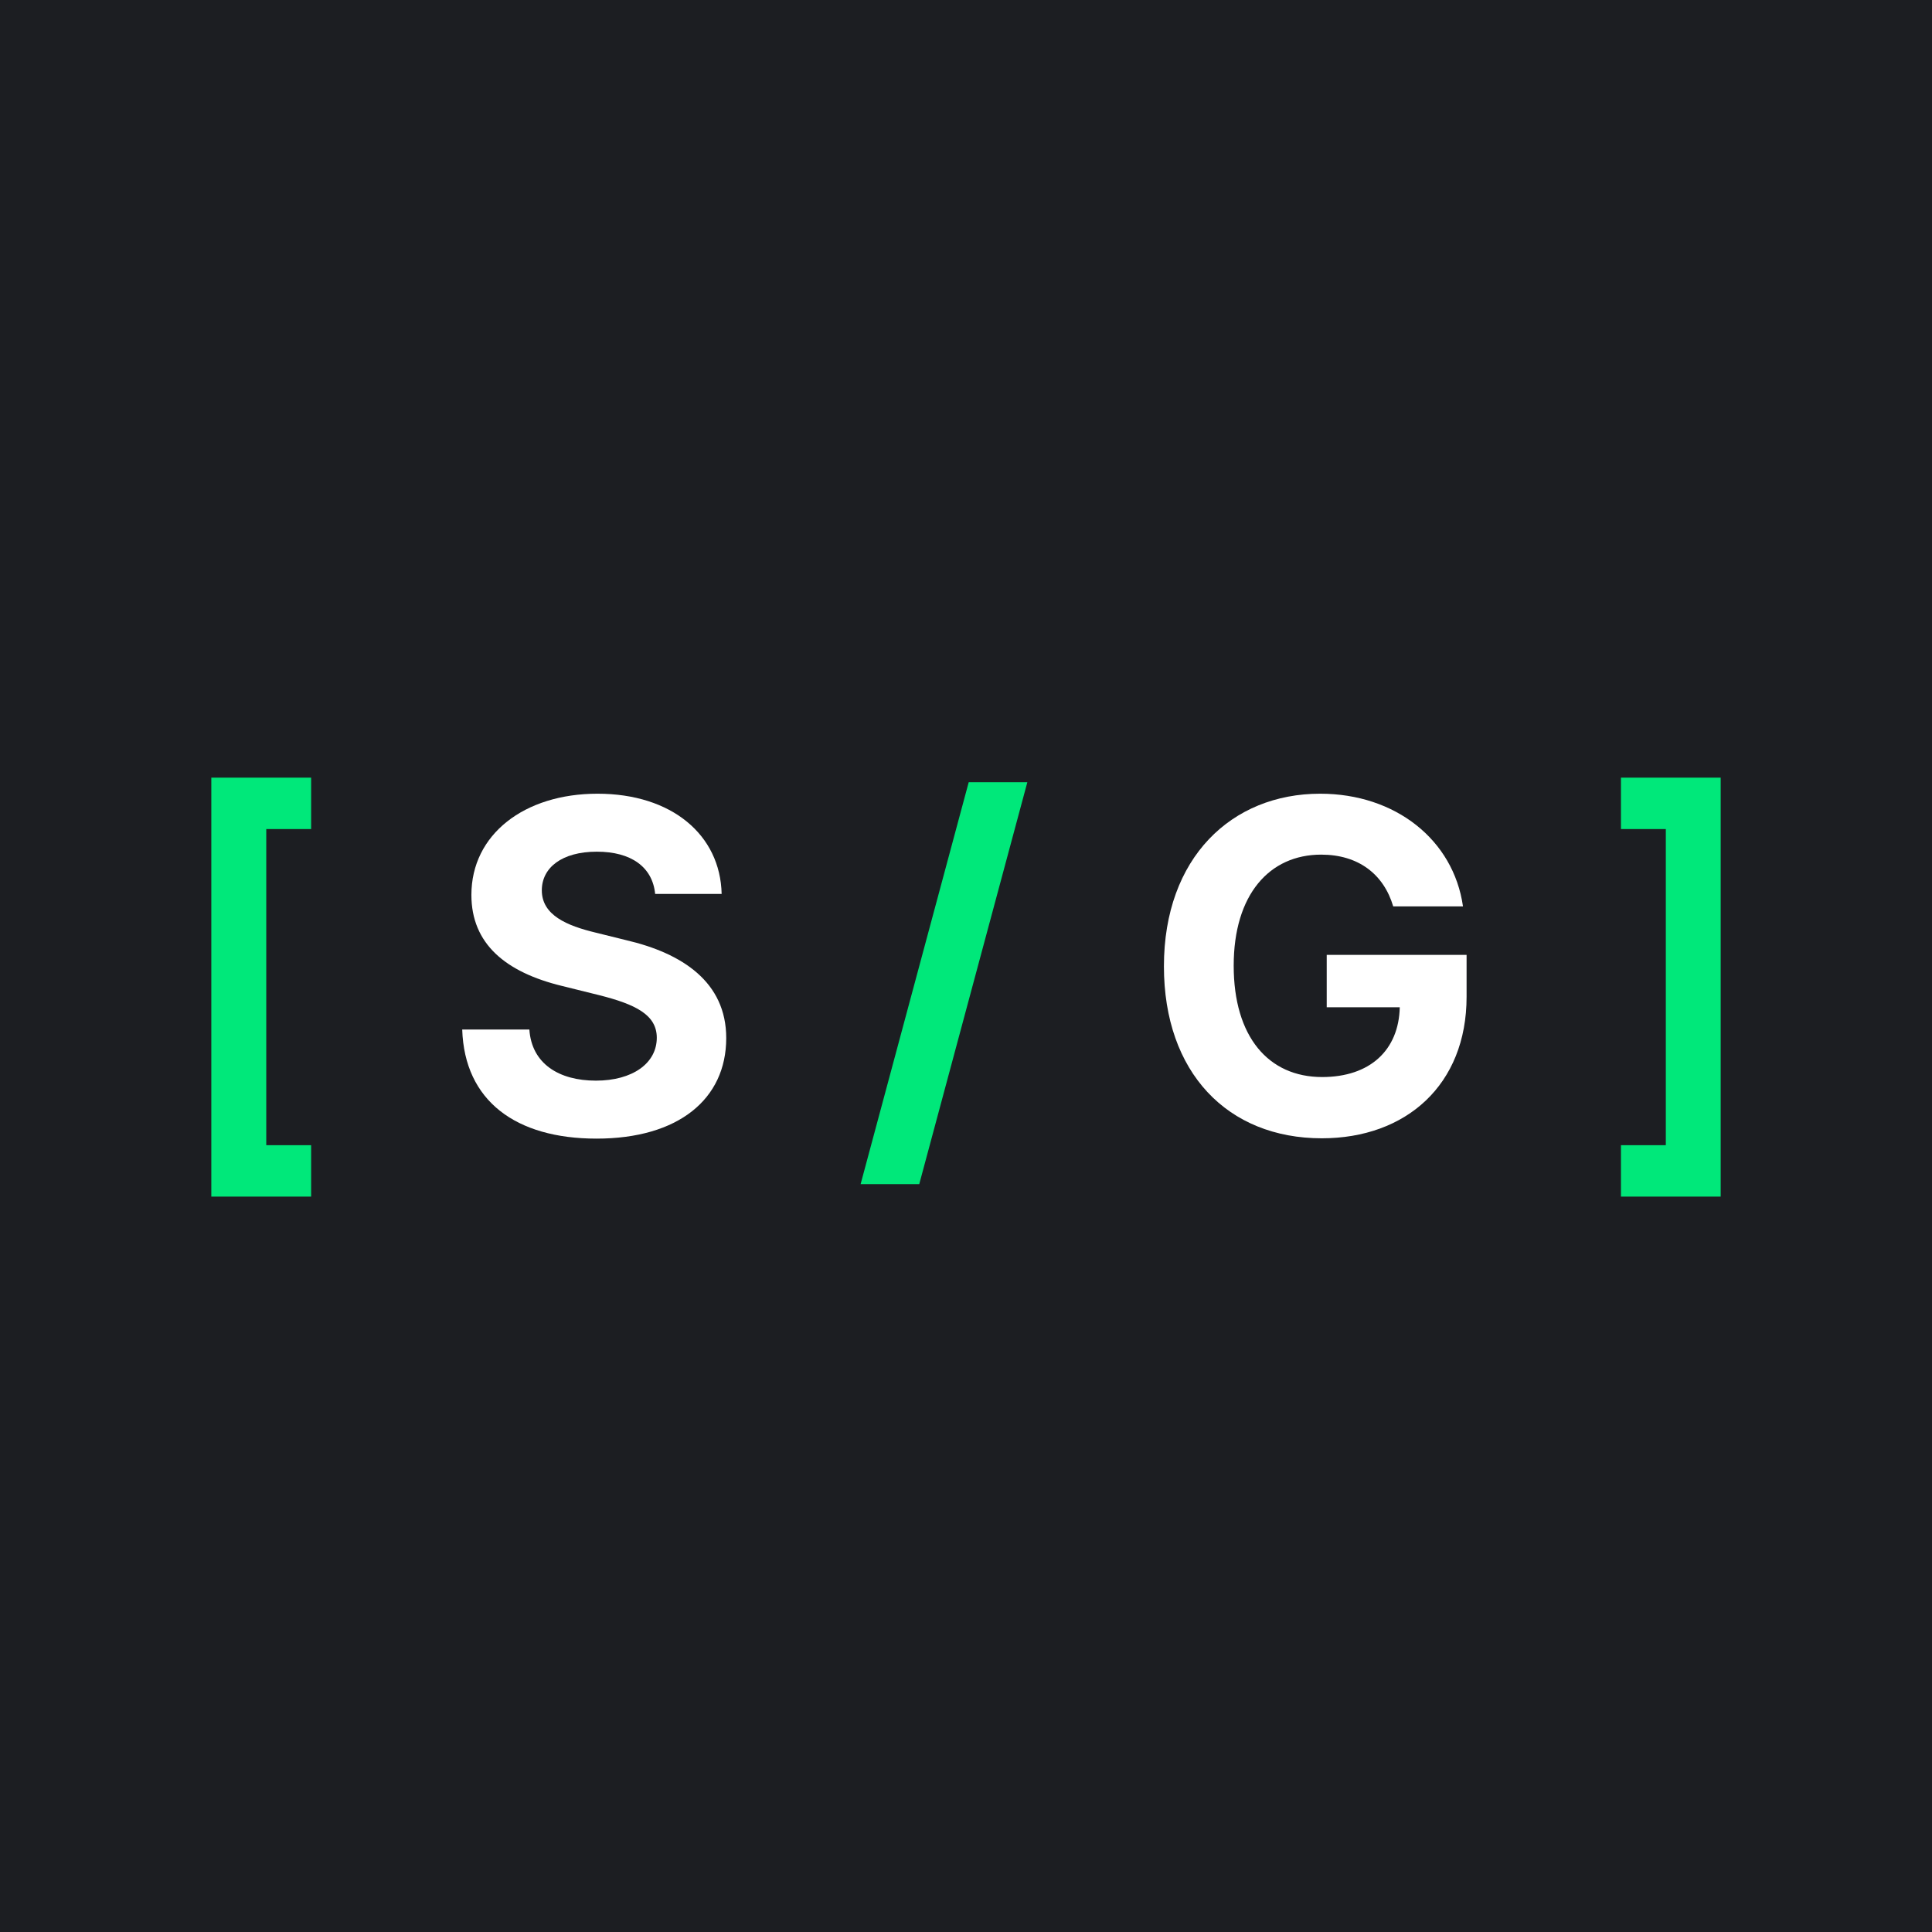
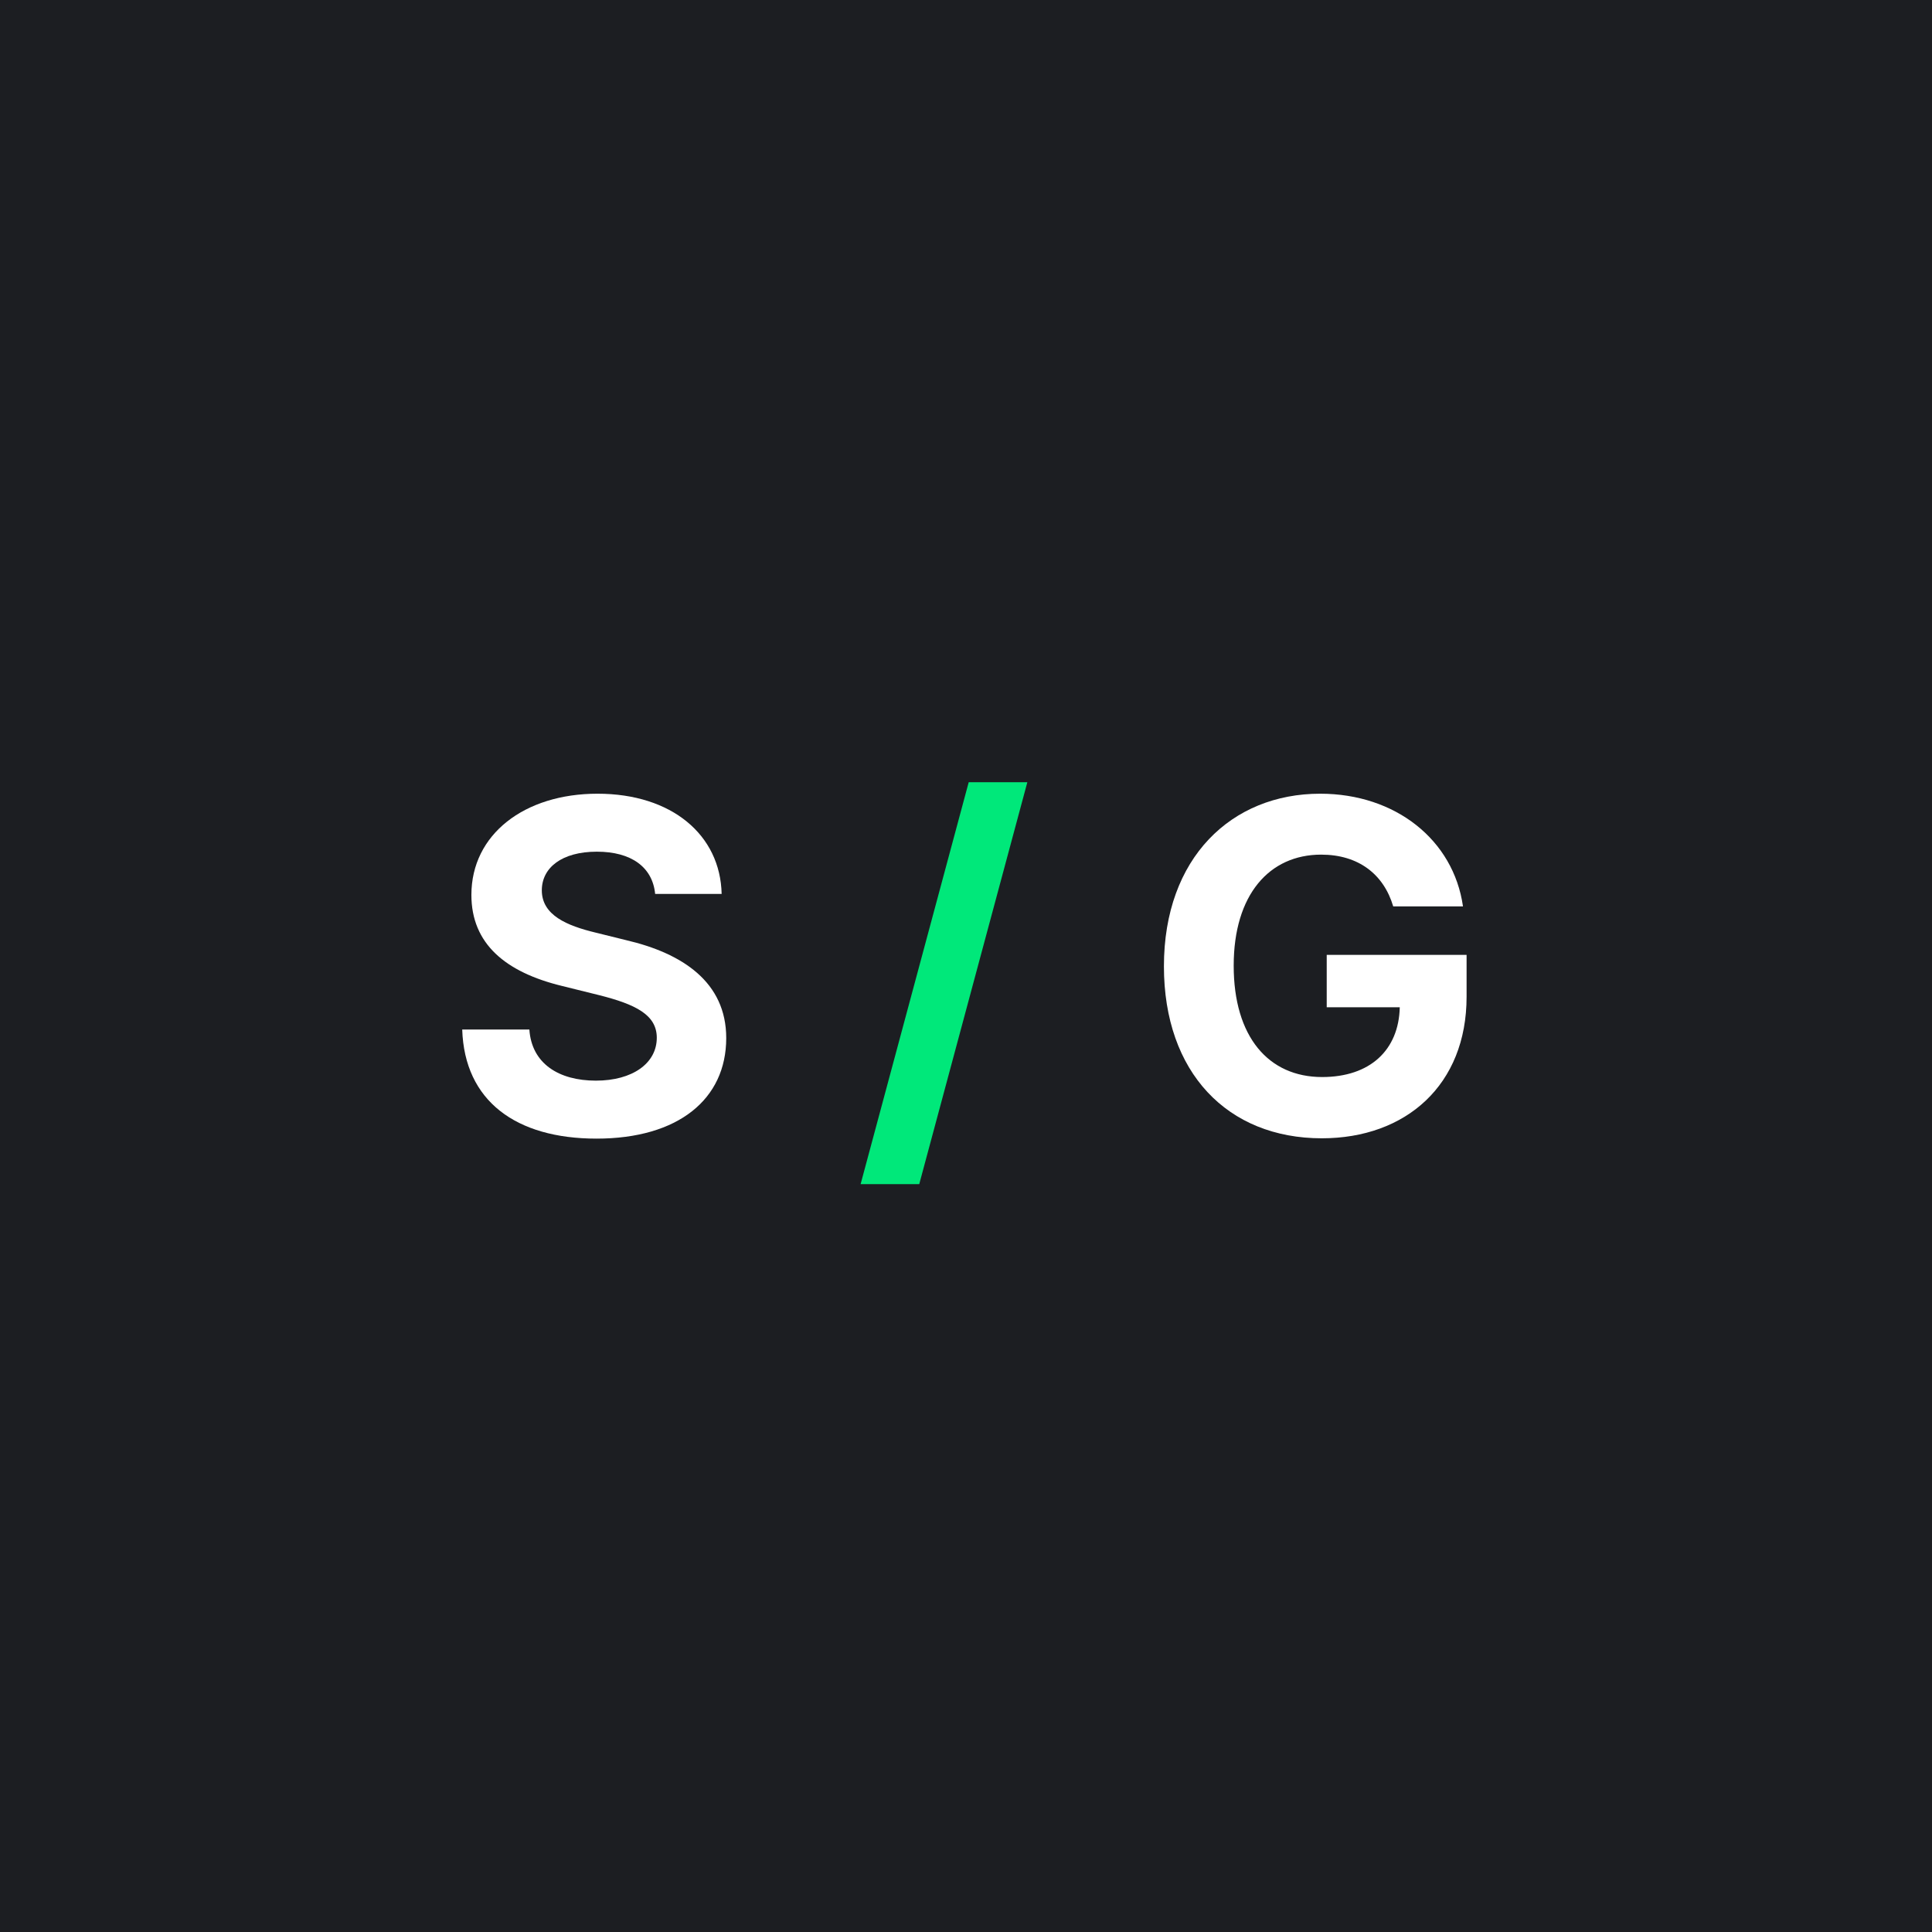
<svg xmlns="http://www.w3.org/2000/svg" width="512" height="512" viewBox="0 0 512 512" fill="none" role="img" aria-label="StageGate">
  <defs>
    <style>
      @font-face {
        font-family: "Space Grotesk";
        src: url("fonts/SpaceGrotesk-Bold.woff2") format("woff2");
        font-weight: 700;
        font-style: normal;
      }
    </style>
  </defs>
  <rect width="512" height="512" fill="#1C1E22" />
  <svg x="56" y="167" width="400" height="178" viewBox="0 0 72 32" preserveAspectRatio="xMidYMid meet">
    <text x="36" y="24" text-anchor="middle" font-family="'Space Grotesk', 'Inter', system-ui, sans-serif" font-size="22" font-weight="700" letter-spacing="-0.03em">
-       <tspan fill="#00E87A">[</tspan>
      <tspan fill="#FFFFFF">S</tspan>
      <tspan fill="#00E87A">/</tspan>
      <tspan fill="#FFFFFF">G</tspan>
-       <tspan fill="#00E87A">]</tspan>
    </text>
  </svg>
</svg>
